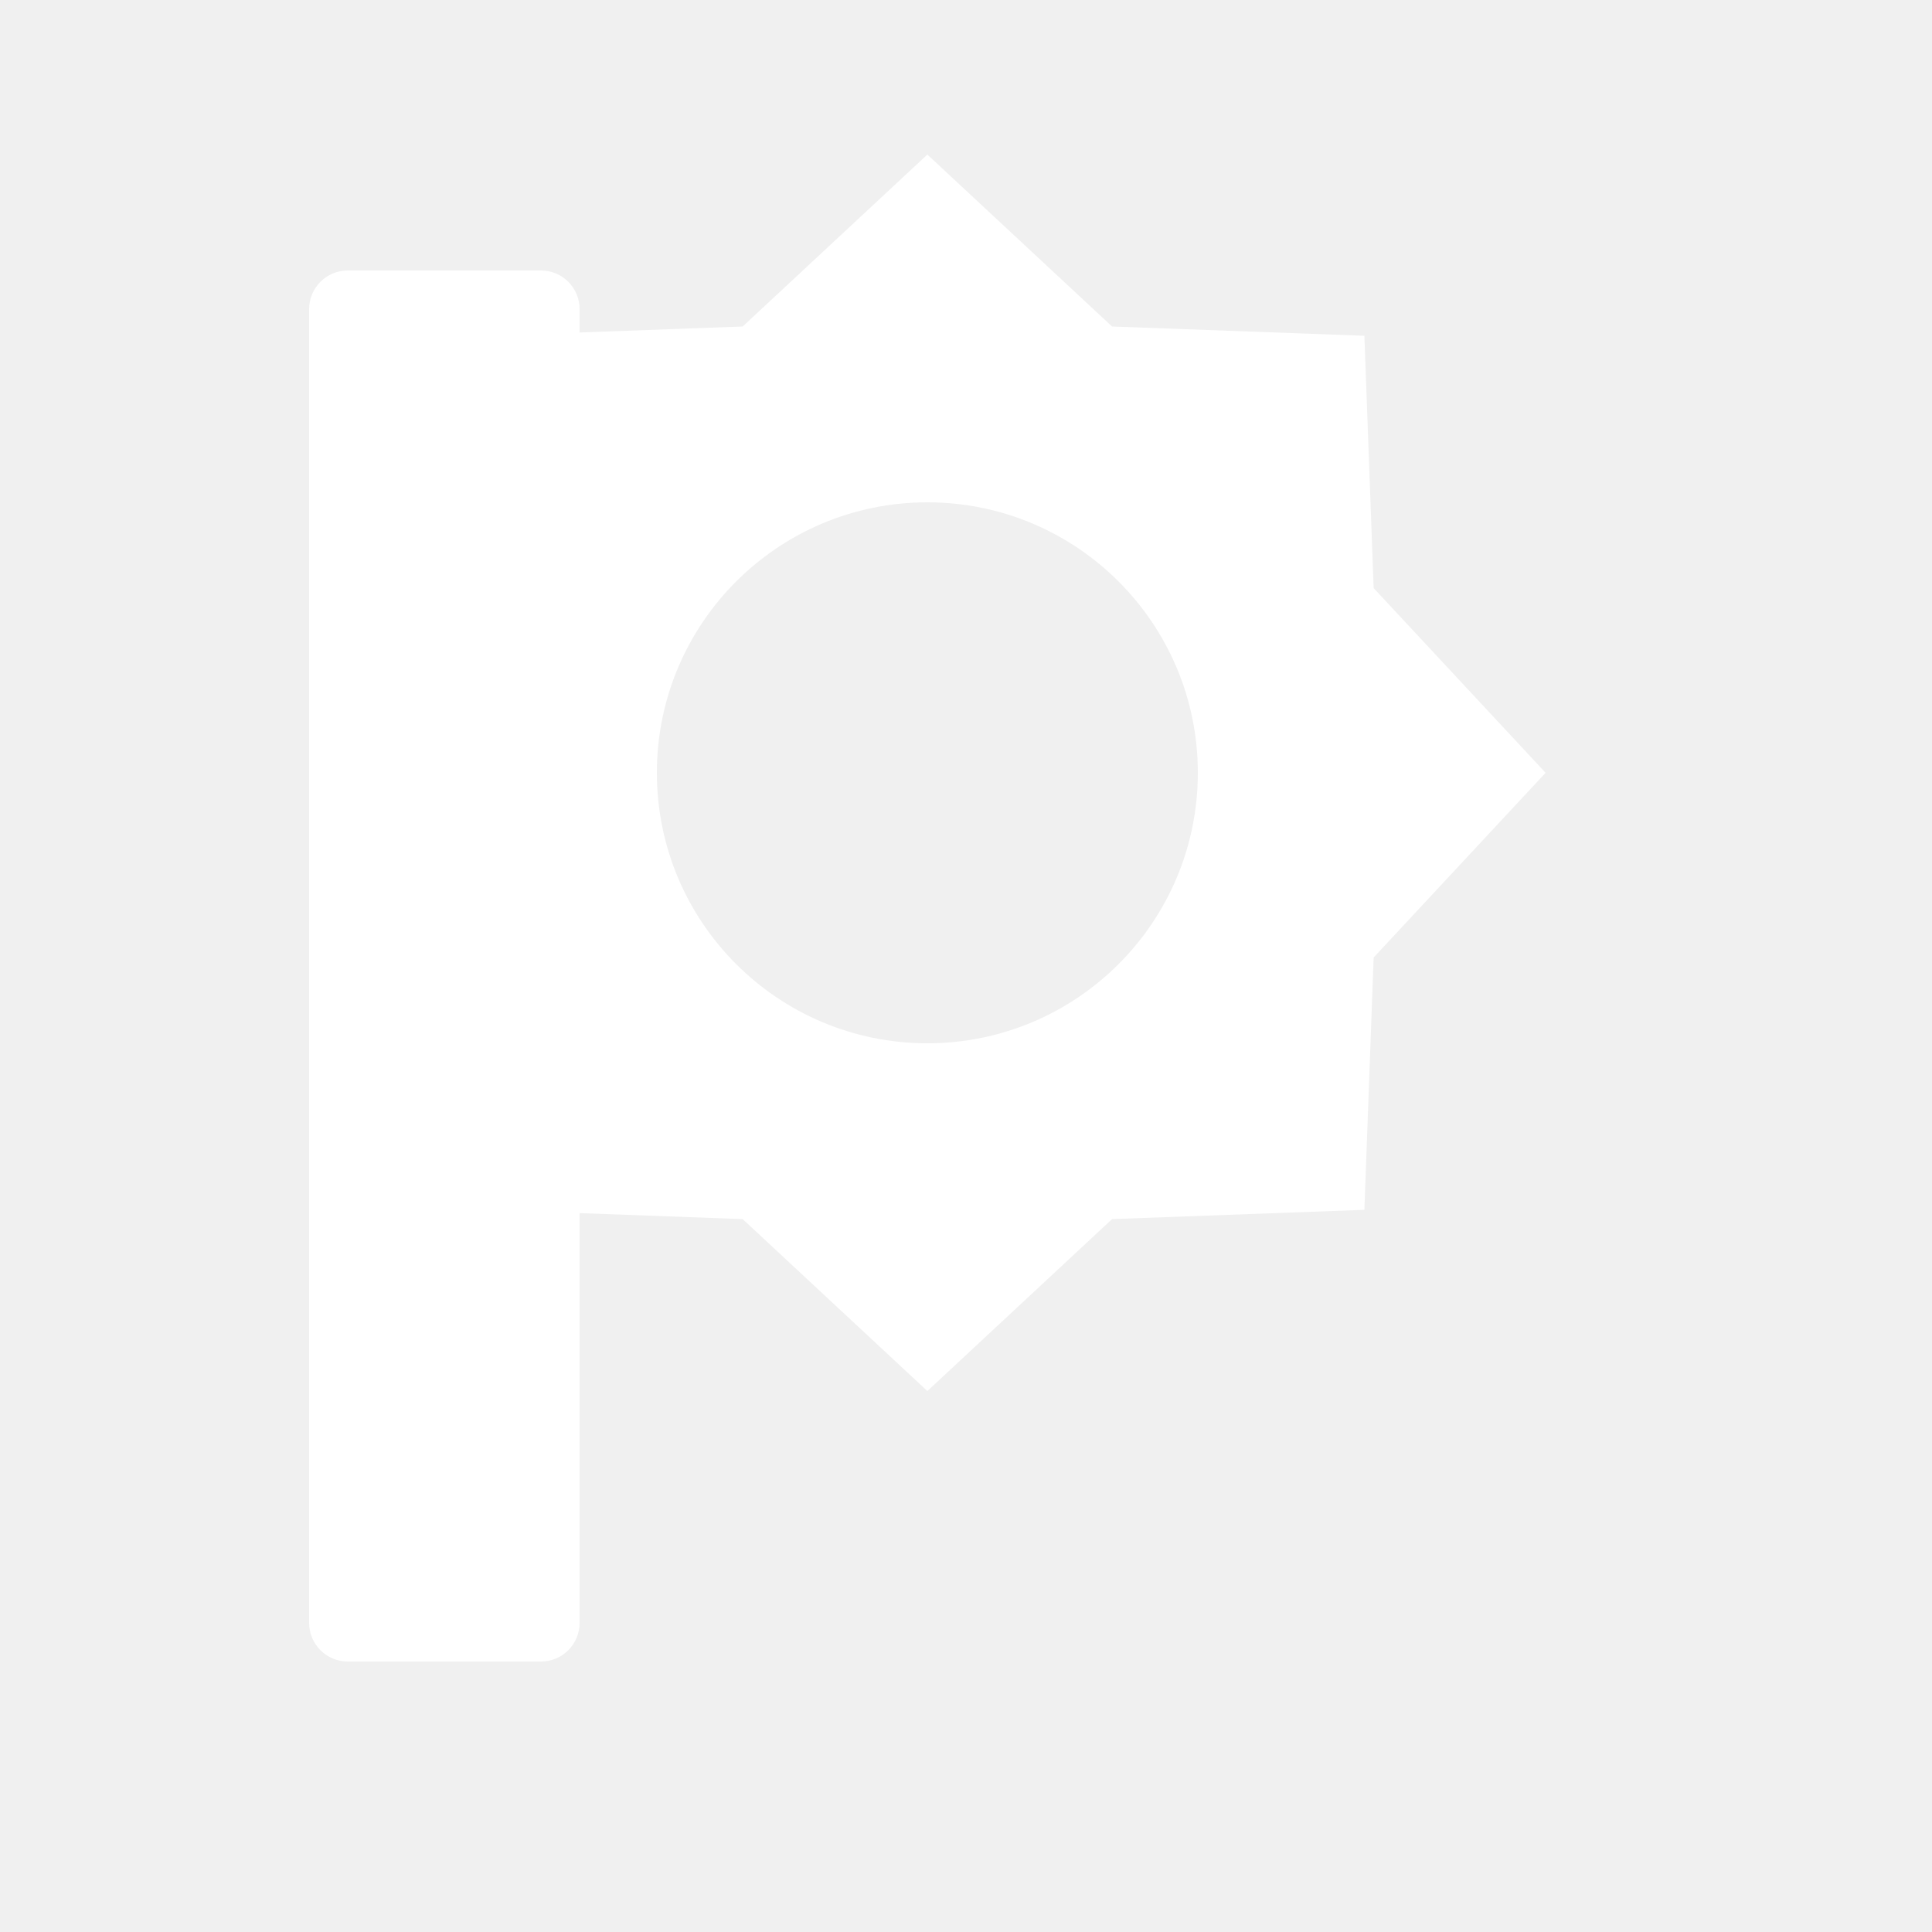
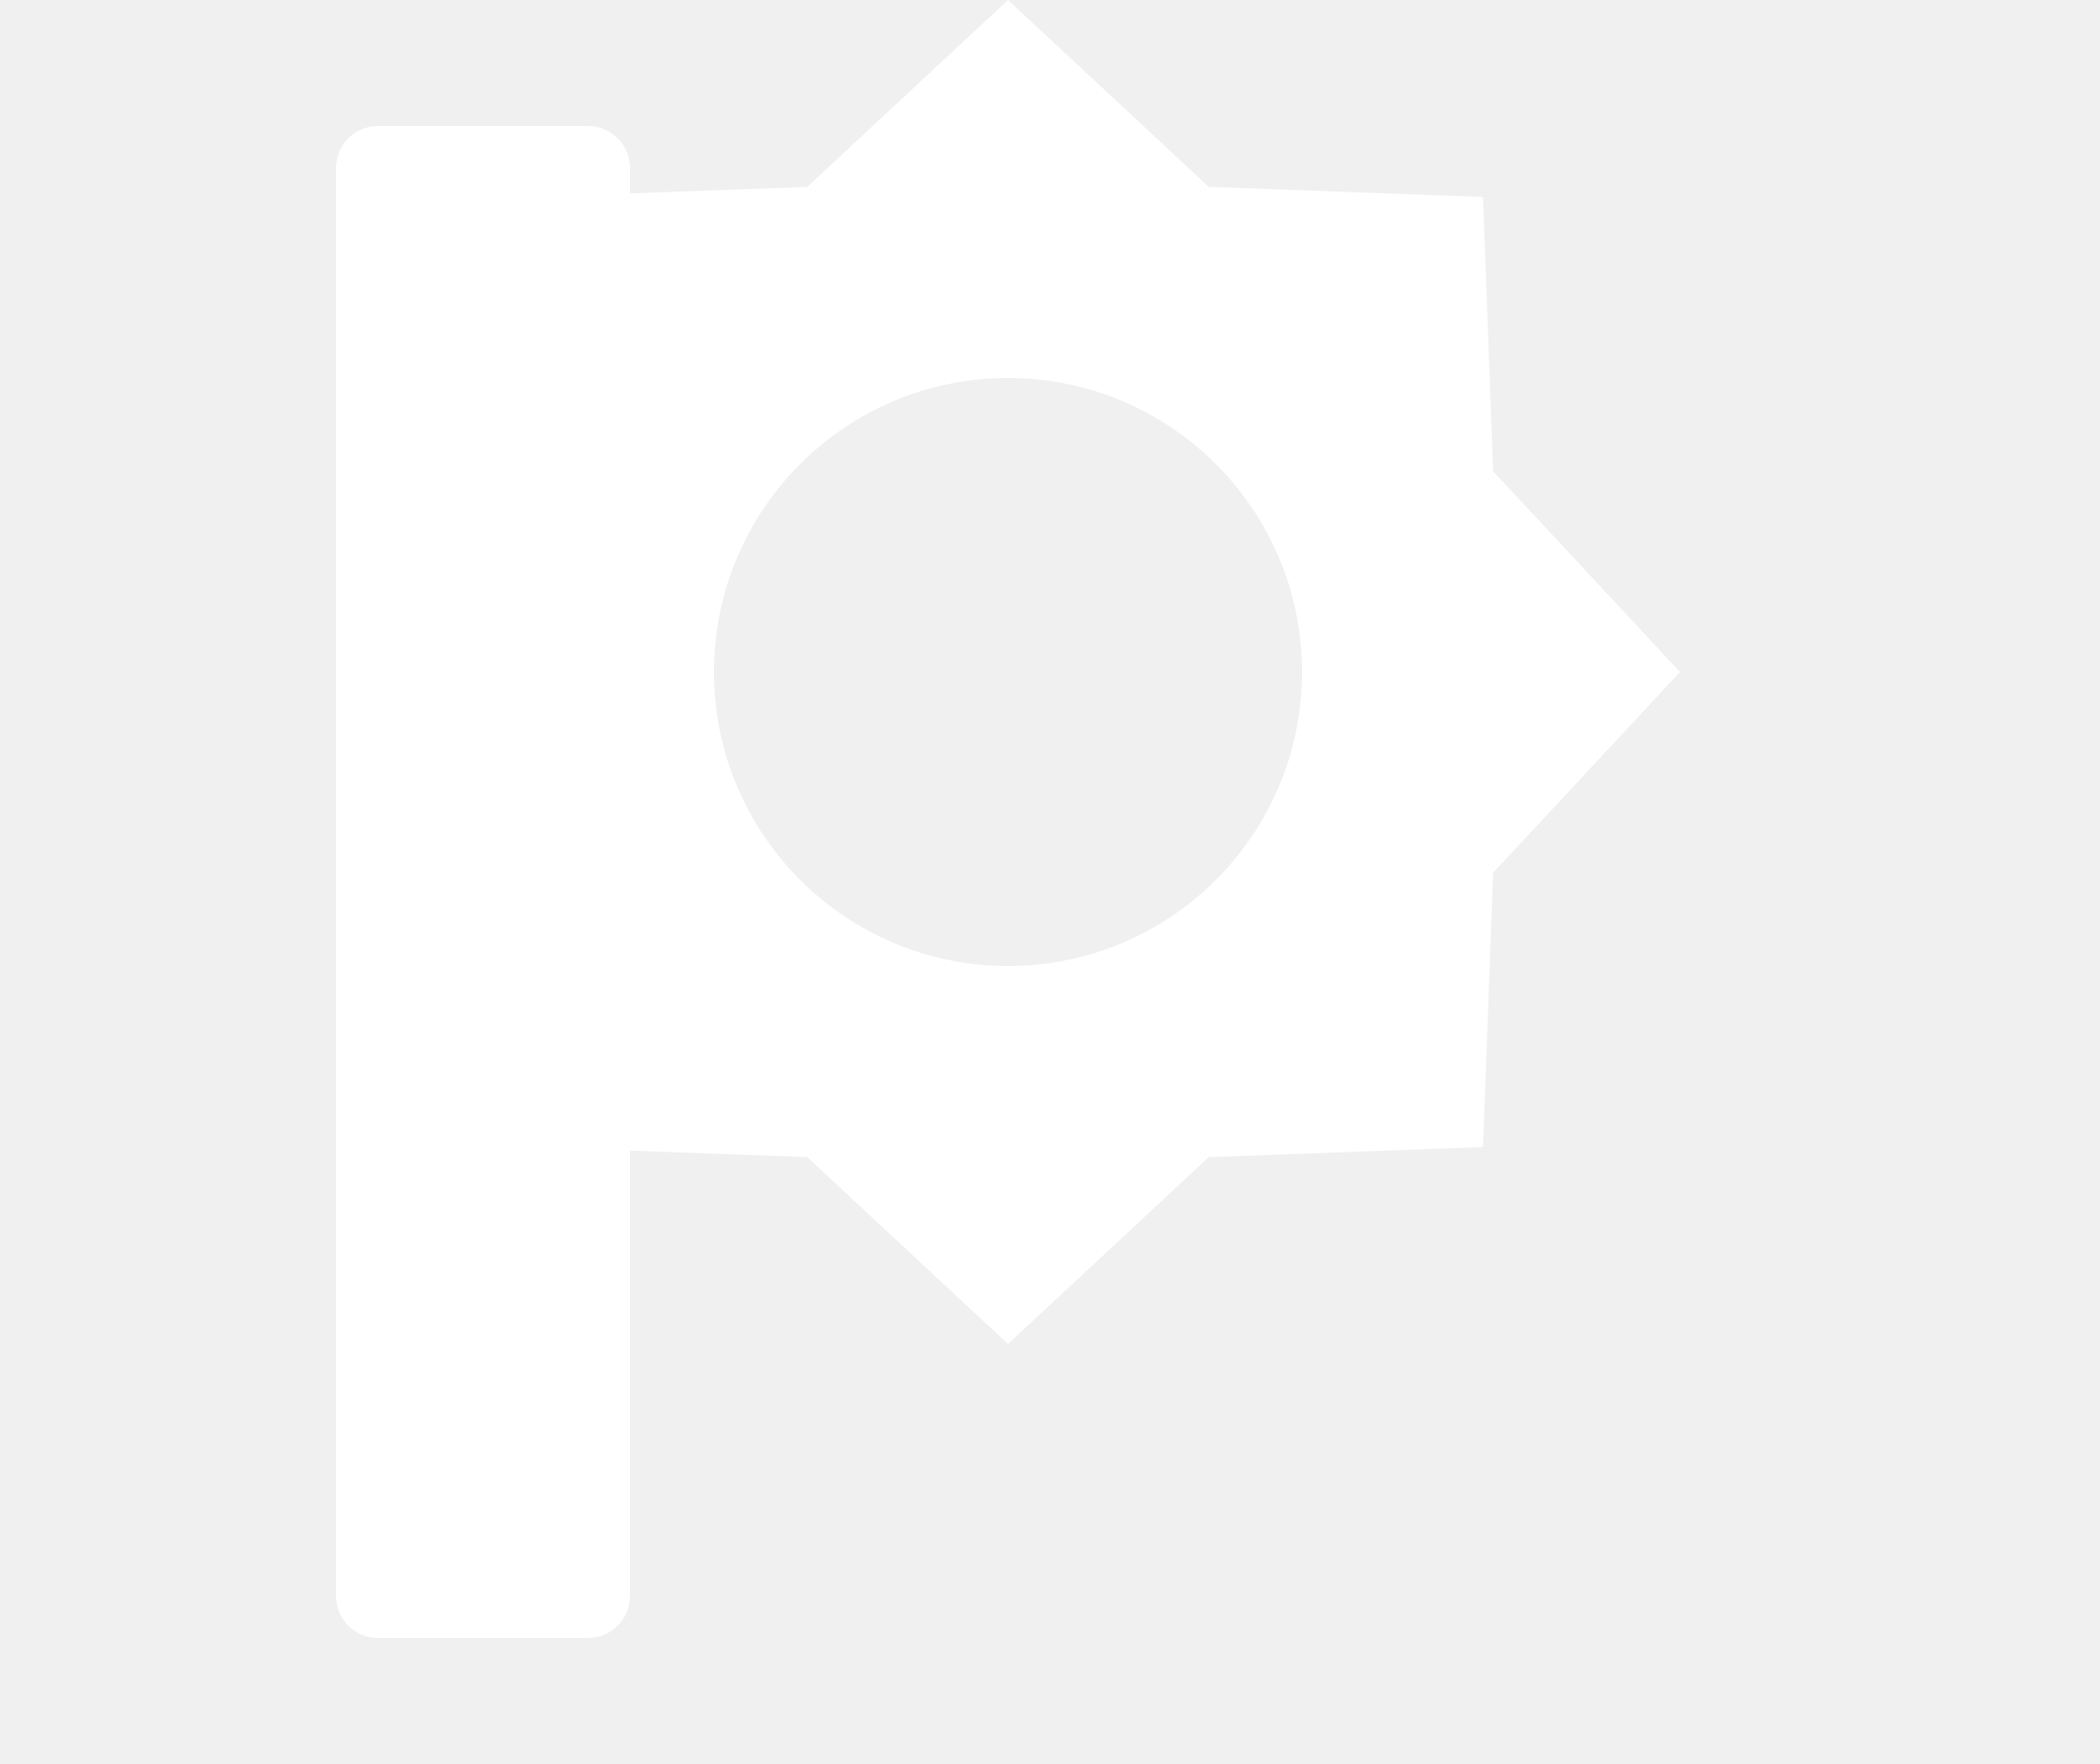
- <svg xmlns="http://www.w3.org/2000/svg" viewBox="0 0 500 500" width="500" height="500">
+ <svg xmlns="http://www.w3.org/2000/svg" viewBox="0 40 500 420" width="500" height="420">
  <rect x="80" y="70" width="70" height="360" rx="10" fill="white" />
  <path d="M 240.0 40.0 L 287.8 84.5 L 353.1 86.9 L 355.5 152.2 L 400.0 200.0 L 355.5 247.8 L 353.1 313.1 L 287.8 315.5 L 240.0 360.0 L 192.2 315.5 L 126.9 313.1 L 124.5 247.8 L 80.0 200.0 L 124.5 152.2 L 126.9 86.9 L 192.2 84.5 Z M 240 130 A 70 70 0 1 0 240 270 A 70 70 0 1 0 240 130 Z" fill="white" fill-rule="evenodd" />
</svg>
